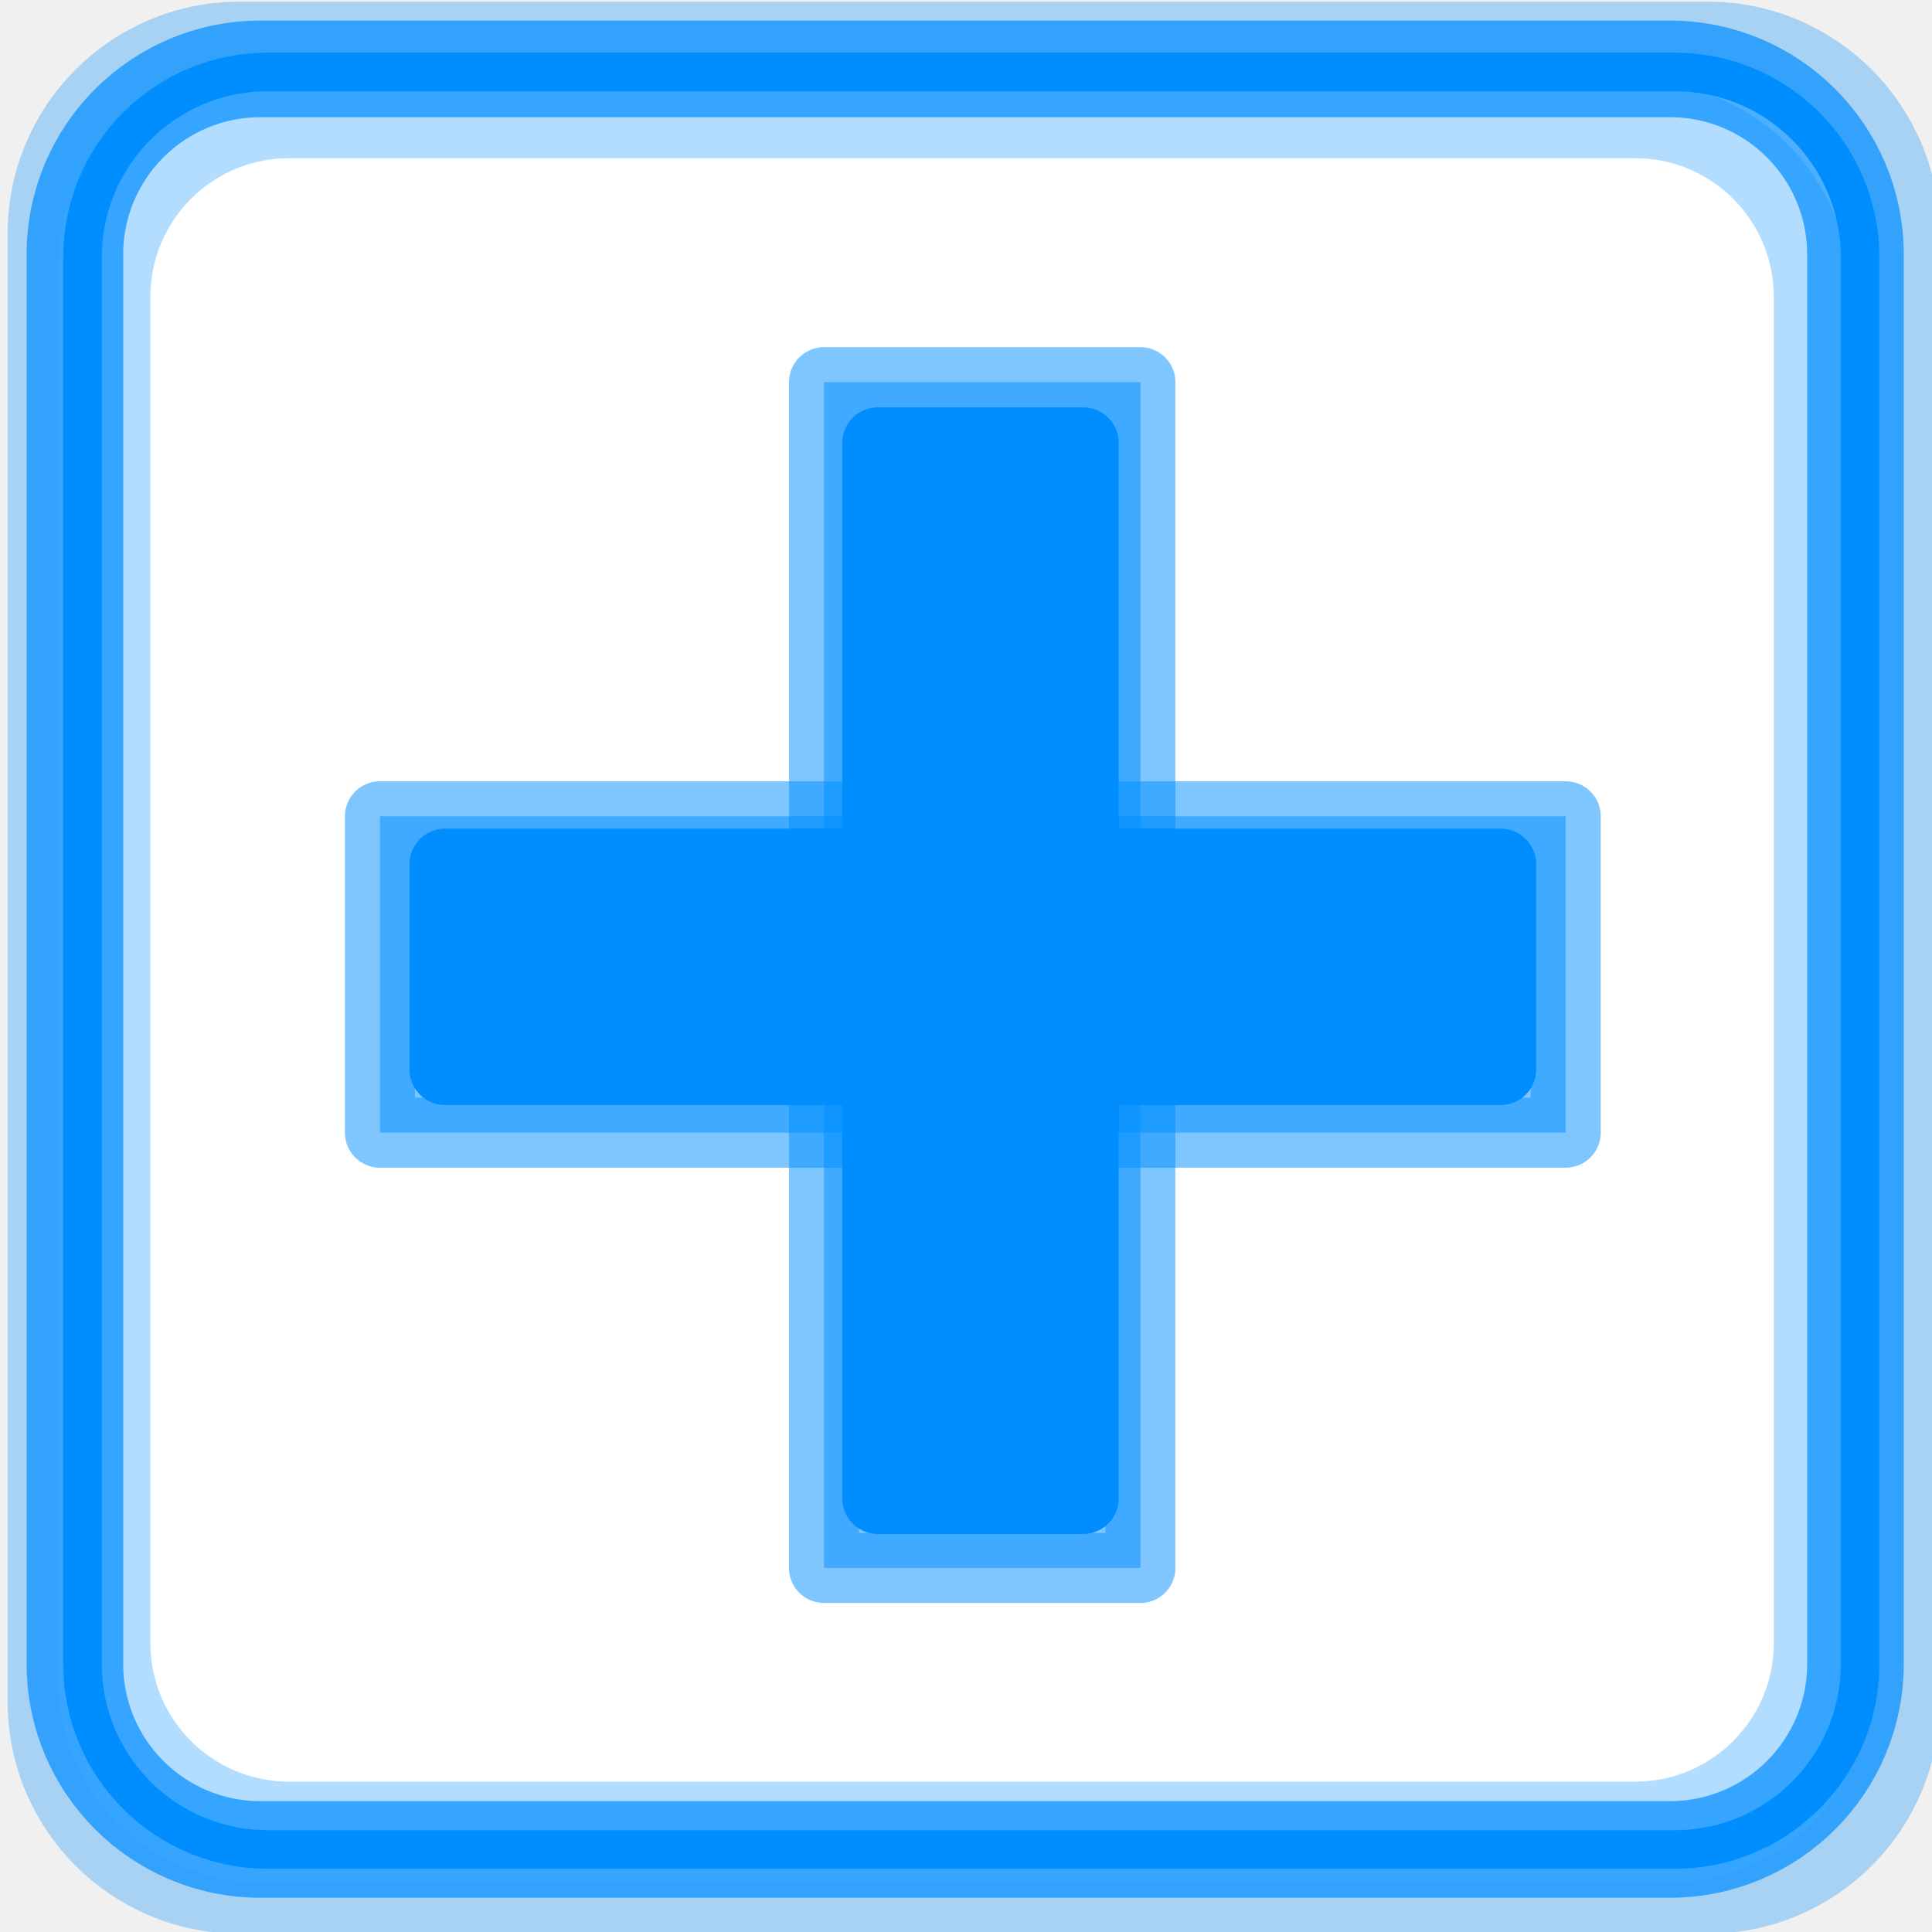
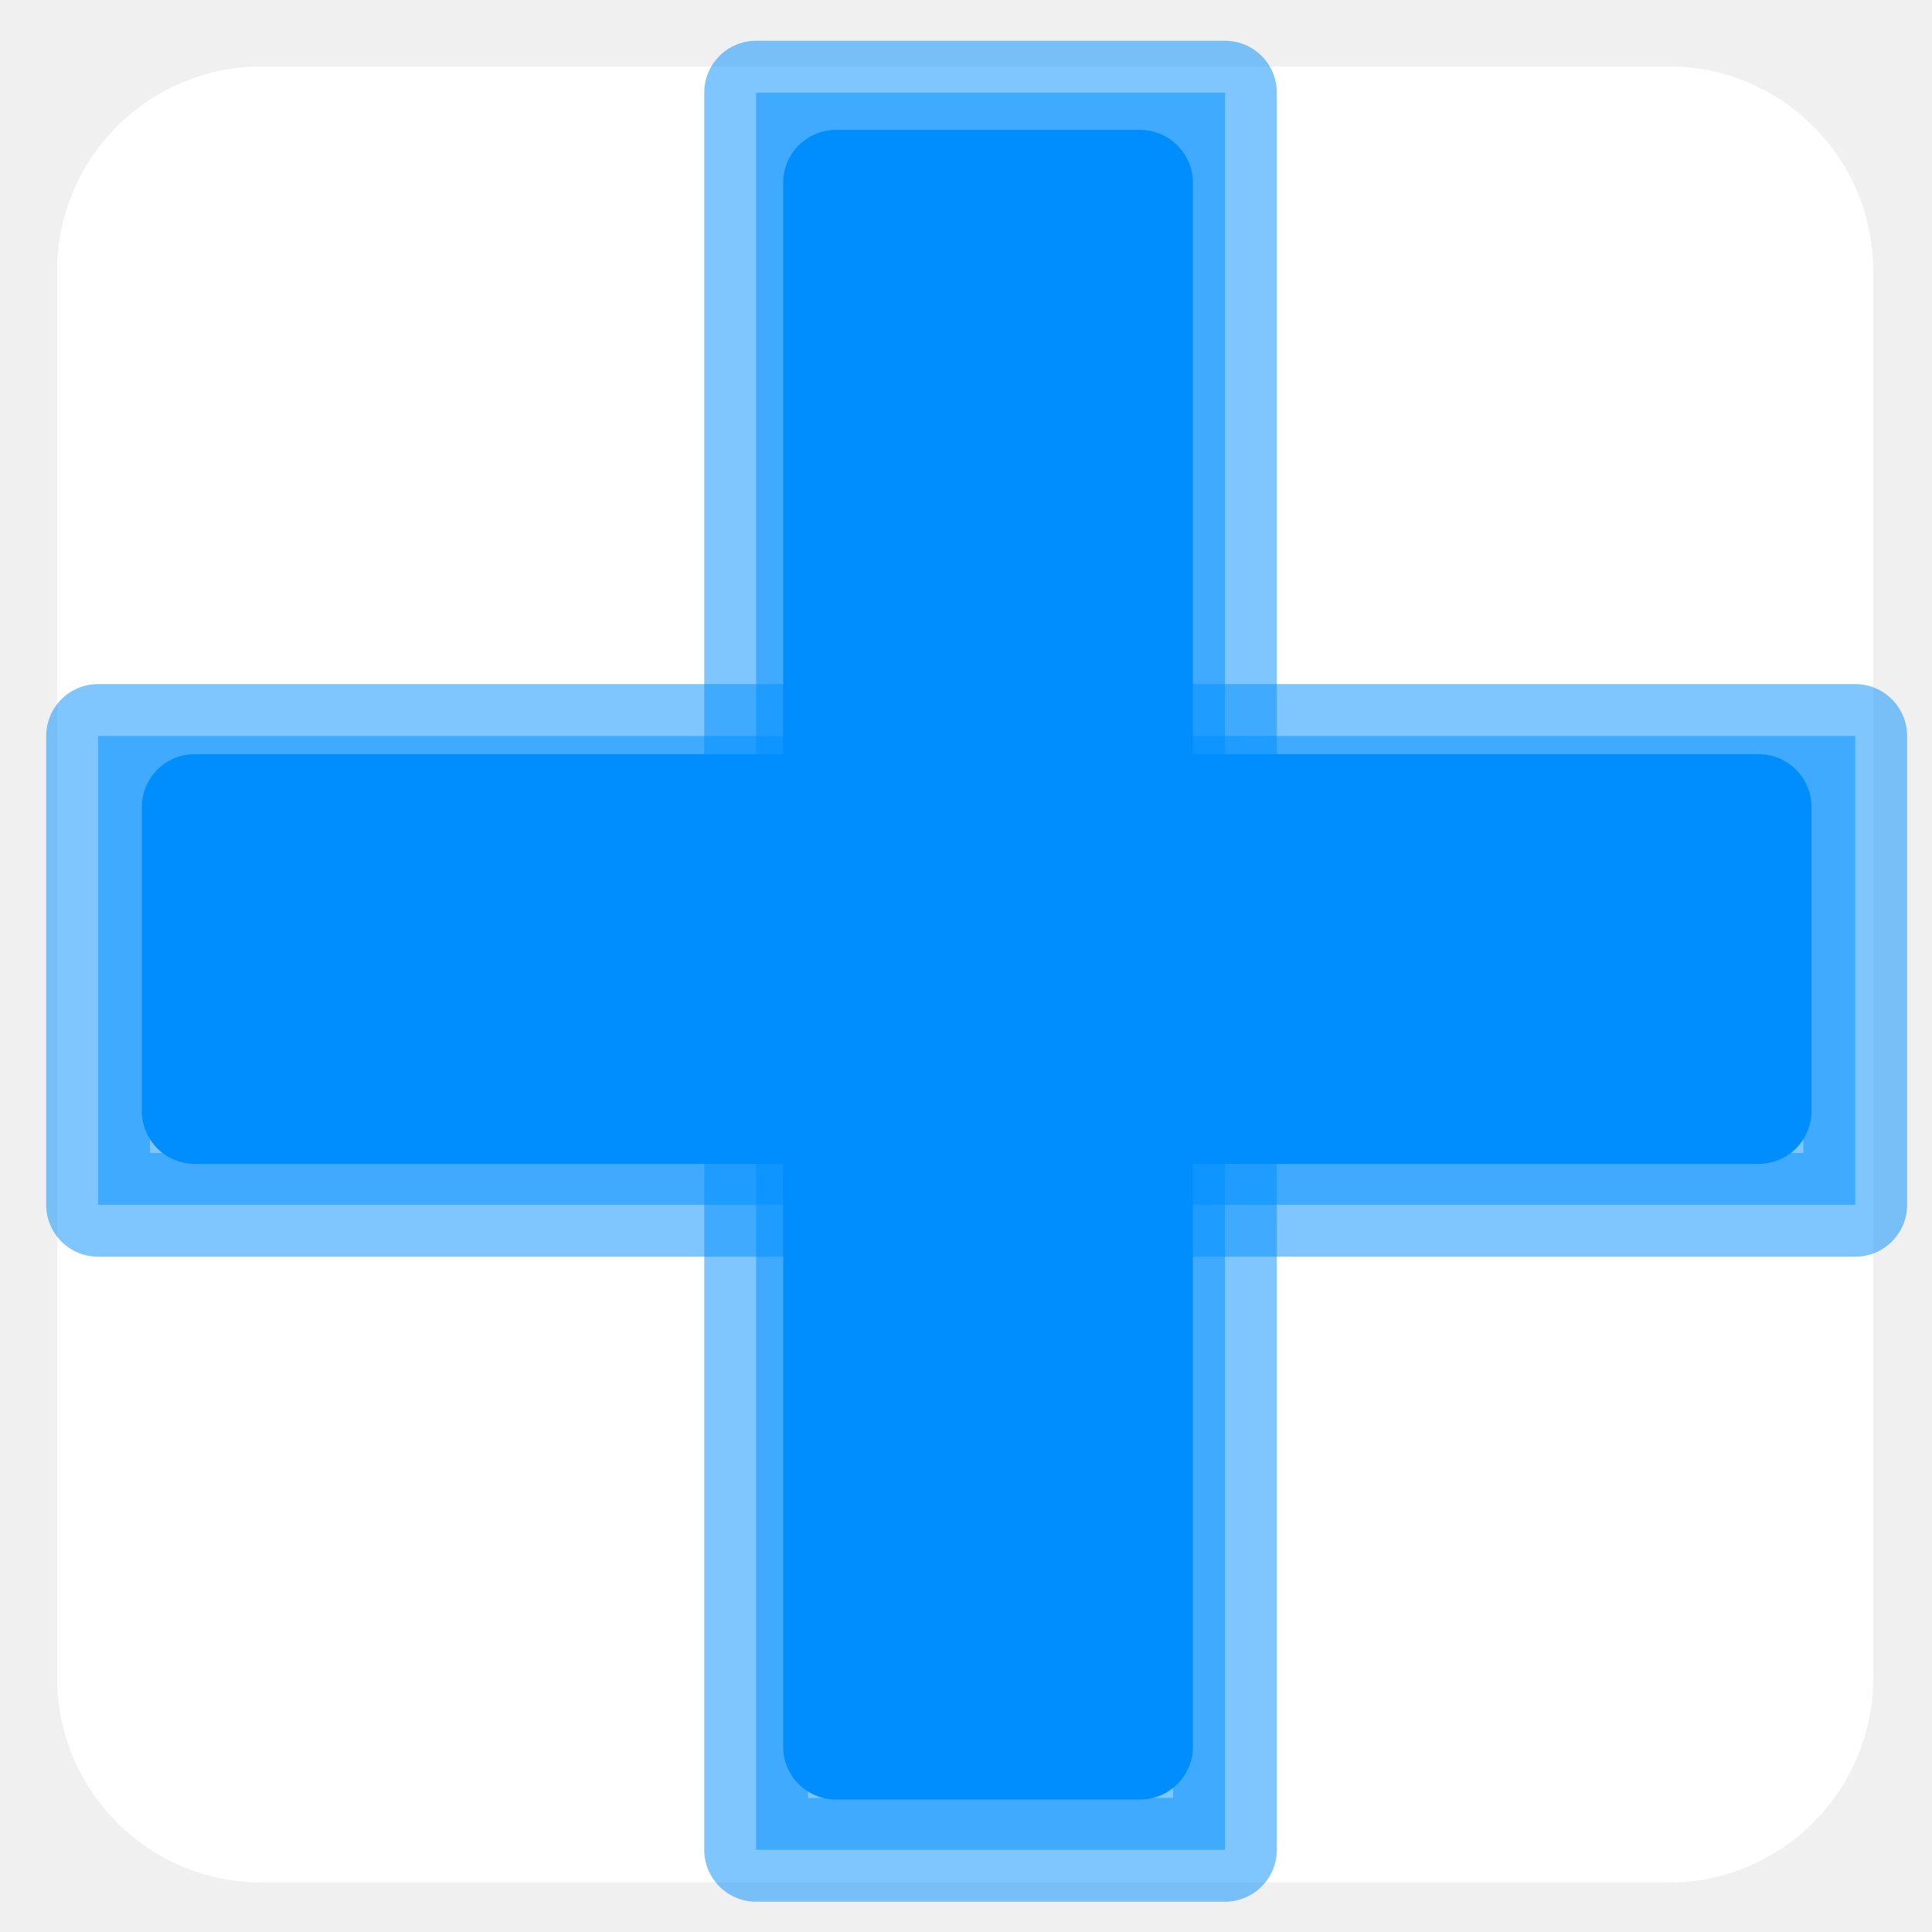
<svg xmlns="http://www.w3.org/2000/svg" width="100" height="100" id="svg2" version="1.1">
  <defs id="defs2963">
    </defs>
  <g id="layer1" transform="translate(0,-952.3622)">
    <rect style="fill:#ffffff;fill-opacity:1;stroke:#ffffff;stroke-width:1.997;stroke-linejoin:round;stroke-miterlimit:4;stroke-opacity:1;stroke-dasharray:none" id="rect4438-0-8" width="92.003" height="92.003" x="3.955" y="956.8" rx="9.584" ry="9.584" />
-     <rect style="fill:none;stroke:#008eff;stroke-width:4;stroke-linejoin:round;stroke-miterlimit:4;stroke-opacity:0.3;stroke-dasharray:none" id="rect4438" width="96" height="96" x="2.396" y="954.449" rx="10" ry="10" />
-     <rect style="fill:none;stroke:#008eff;stroke-width:5;stroke-linejoin:round;stroke-miterlimit:4;stroke-opacity:0.7;stroke-dasharray:none" id="rect4438-57" width="92.16" height="92.16" x="3.877" y="955.929" rx="9.6" ry="9.6" />
-     <rect style="fill:none;stroke:#008eff;stroke-width:3.986;stroke-linejoin:round;stroke-miterlimit:4;stroke-opacity:0.3;stroke-dasharray:none" id="rect4438-5" width="88.014" height="88.014" x="5.79" y="958.558" rx="9.168" ry="9.168" />
-     <rect style="fill:none;stroke:#008eff;stroke-width:1.997;stroke-linejoin:round;stroke-miterlimit:4;stroke-opacity:1;stroke-dasharray:none" id="rect4438-0" width="92.003" height="92.003" x="4.272" y="956.087" rx="9.584" ry="9.584" />
-     <g id="g3872">
+     <g id="g3872" transform="matrix(1.481879,0,0,1.481879,-24.06592,-483.441)">
      <g style="fill:#008eff;fill-opacity:0.5;stroke:#008eff;stroke-opacity:0.5" id="g3786">
        <rect style="fill:#008eff;fill-opacity:0.5;stroke:#008eff;stroke-width:3.624;stroke-linejoin:round;stroke-miterlimit:4;stroke-opacity:0.5;stroke-dasharray:none" id="rect2990" width="16.376" height="61.376" x="42.65" y="972.143" />
        <rect style="fill:#008eff;fill-opacity:0.5;stroke:#008eff;stroke-width:3.624;stroke-linejoin:round;stroke-miterlimit:4;stroke-opacity:0.5;stroke-dasharray:none" id="rect2990-2" width="16.376" height="61.376" x="994.614" y="-81.041" transform="matrix(0,1,-1,0,0,0)" />
      </g>
      <rect y="975.289" x="45.44" height="54.629" width="10.62" id="rect3827" style="fill:#008eff;fill-opacity:1;stroke:#008eff;stroke-width:3.689;stroke-linejoin:round;stroke-miterlimit:4;stroke-opacity:1;stroke-dasharray:none" />
      <rect transform="matrix(0,1,-1,0,0,0)" y="-77.668" x="997.095" height="54.629" width="10.62" id="rect3827-9" style="fill:#008eff;fill-opacity:1;stroke:#008eff;stroke-width:3.689;stroke-linejoin:round;stroke-miterlimit:4;stroke-opacity:1;stroke-dasharray:none" />
    </g>
  </g>
</svg>
